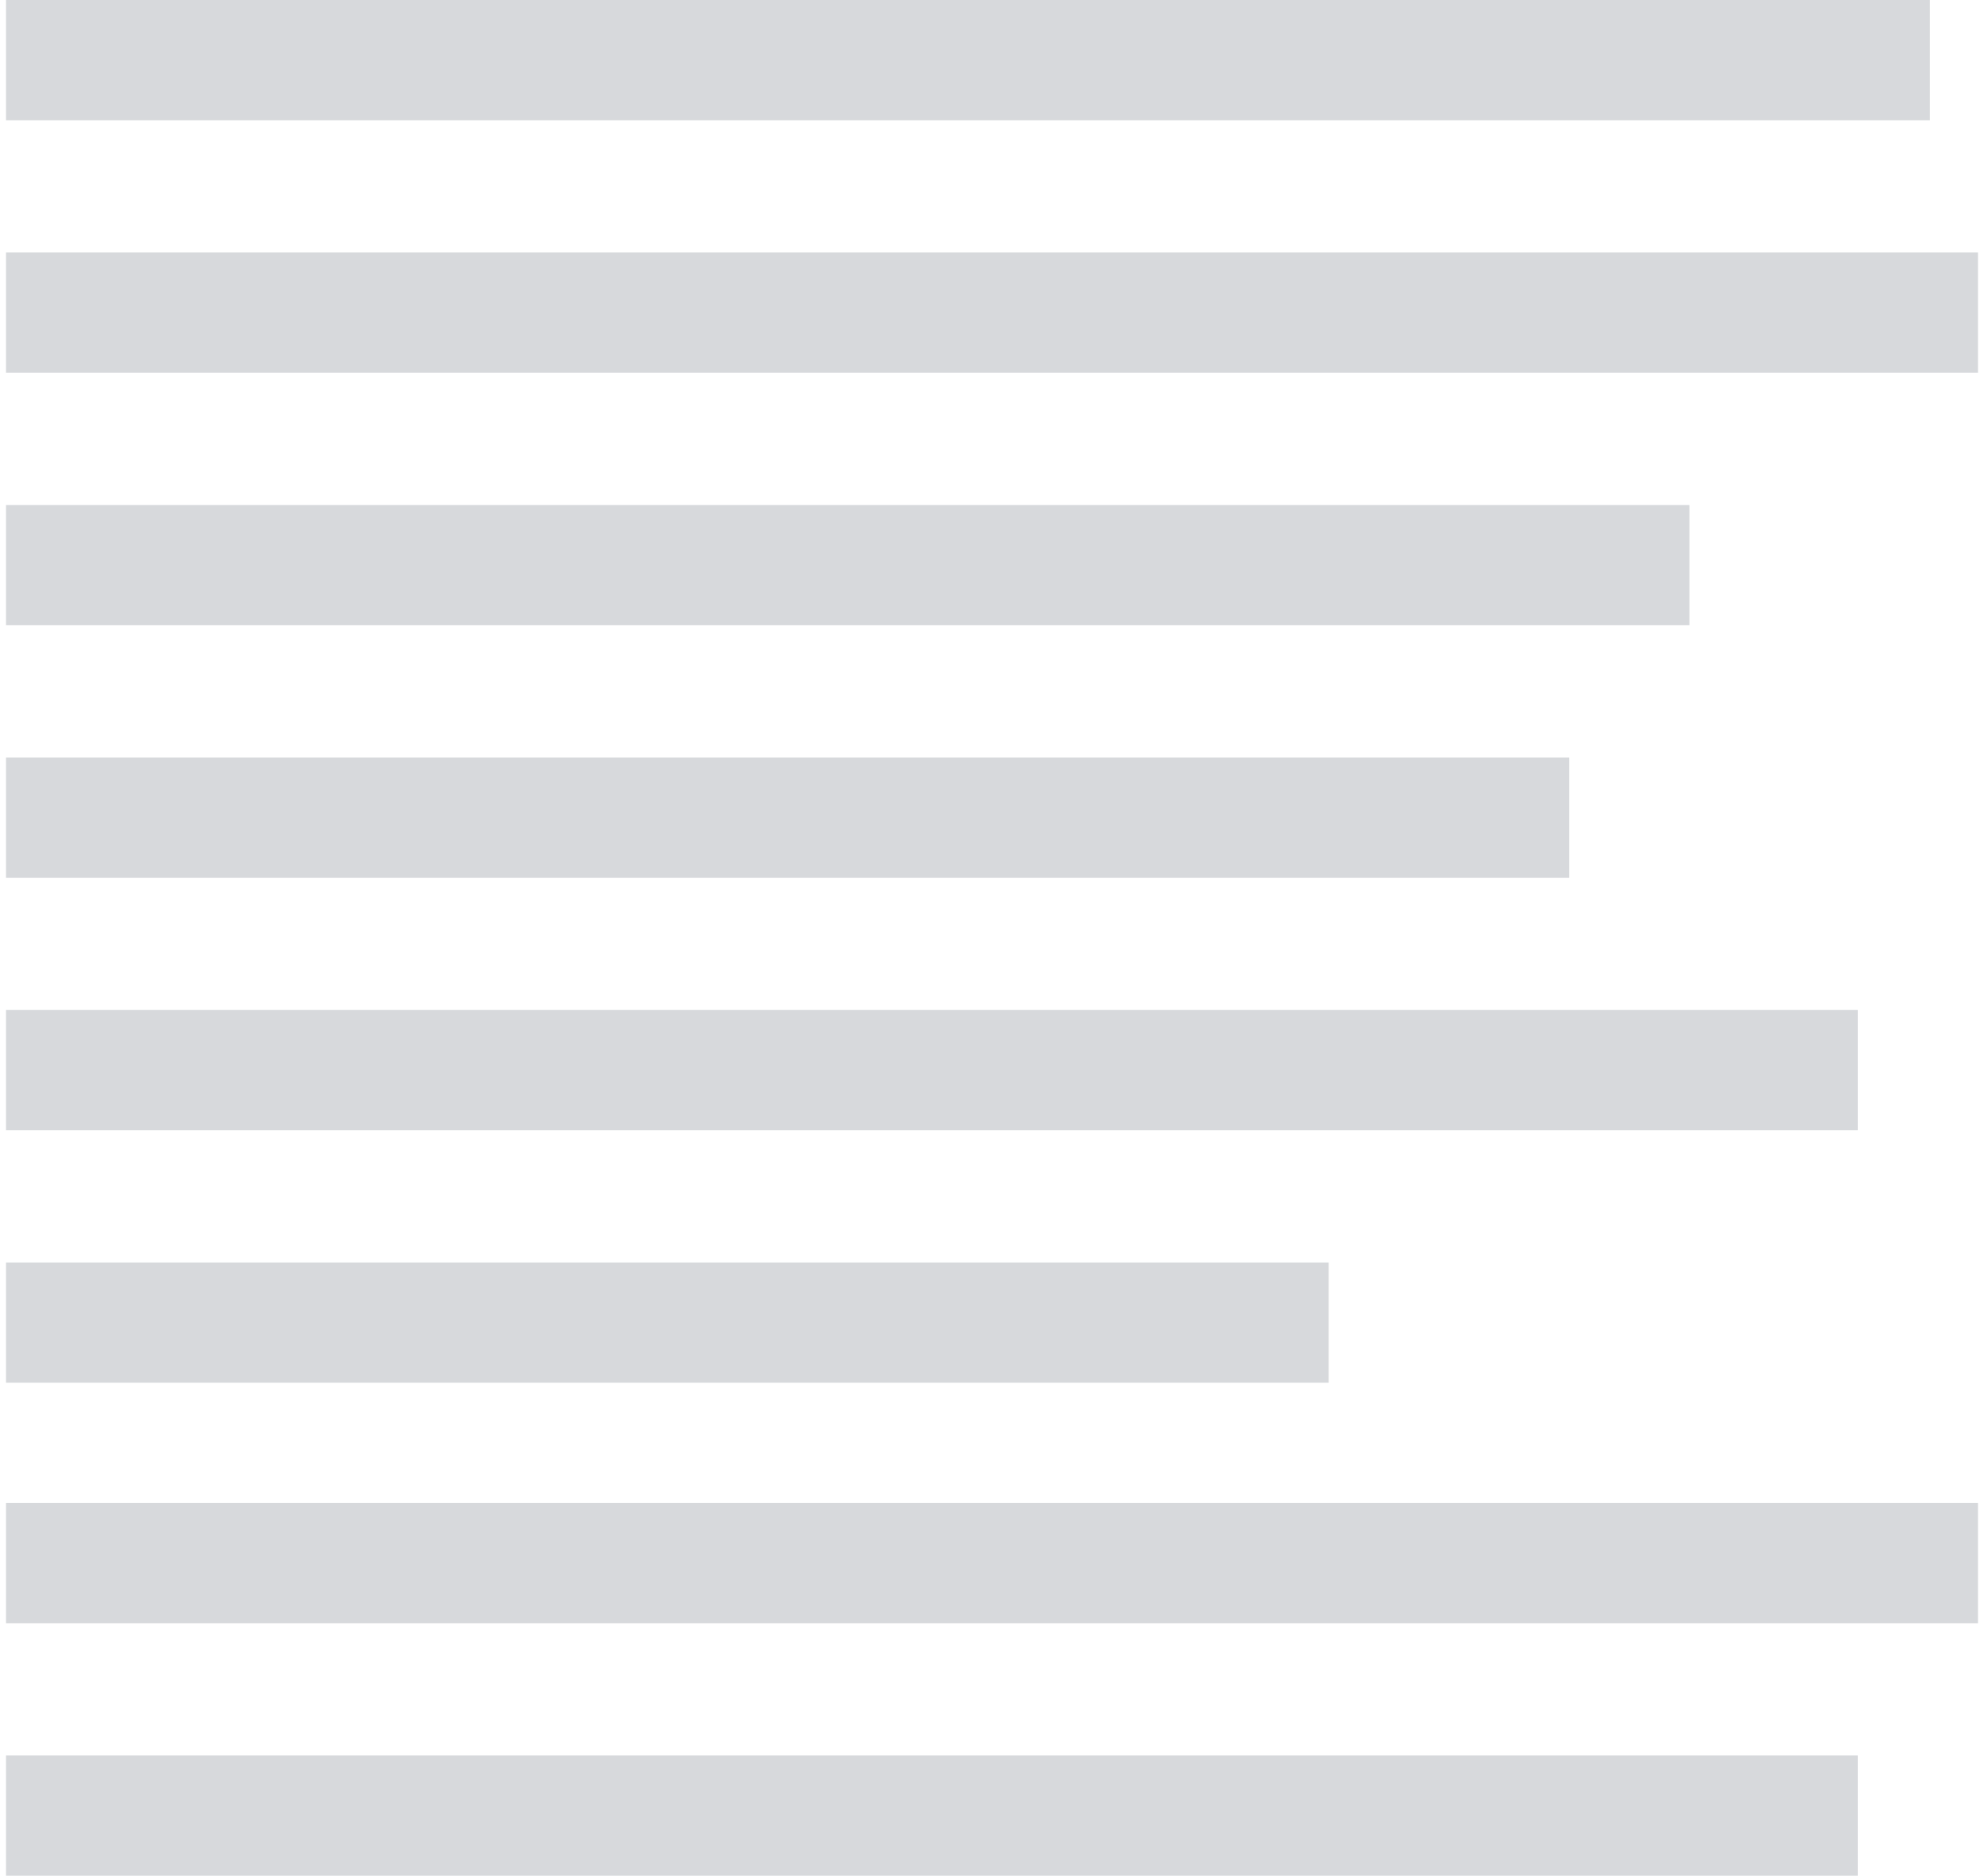
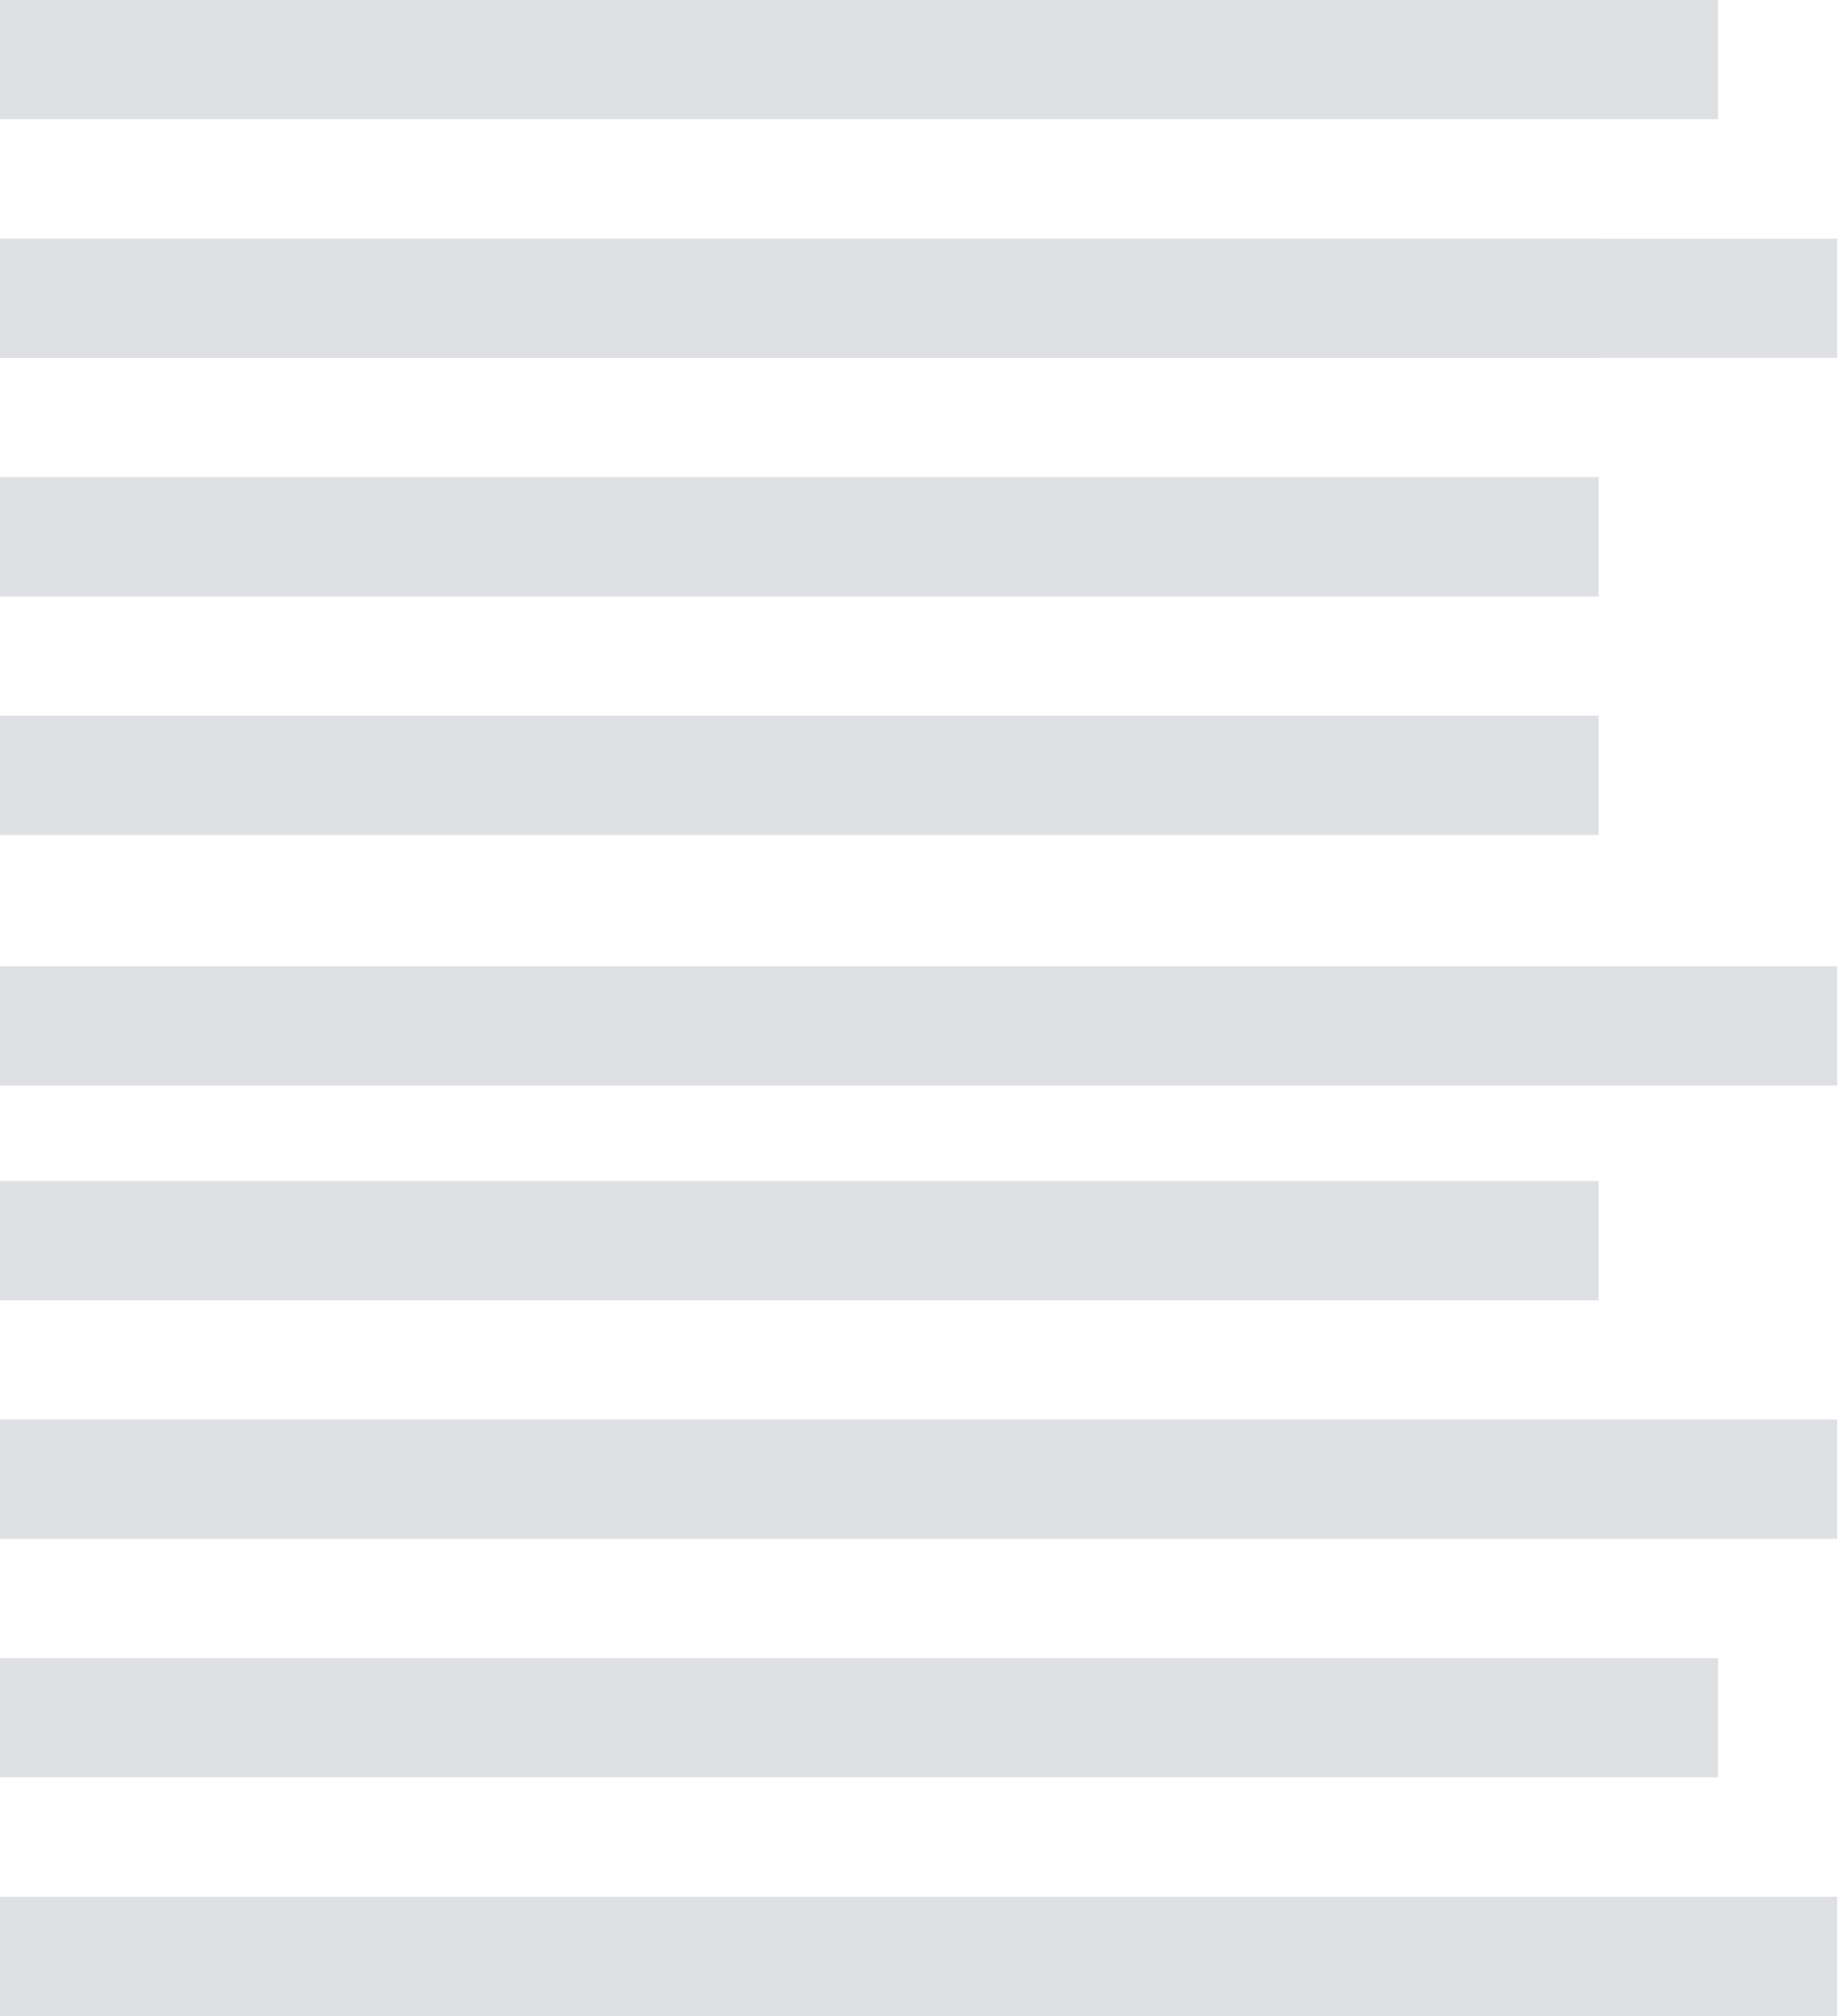
- <svg xmlns="http://www.w3.org/2000/svg" width="165px" height="156px" viewBox="0 0 165 156" version="1.1">
+ <svg xmlns="http://www.w3.org/2000/svg" width="154px" height="169px" viewBox="0 0 154 169" version="1.1">
  <defs />
  <g id="Page-1" stroke="none" stroke-width="1" fill="none" fill-rule="evenodd">
-     <g id="Group" transform="translate(5, 4)" stroke="#D7D9DC" stroke-width="10" stroke-linecap="square">
-       <path d="M0.5,1 L150.5,1" id="Line" />
-       <path d="M0.5,22 L154.5,22" id="Line-2" />
-       <path d="M0.5,43 L130.5,43" id="Line-3" />
-       <path d="M0.5,64 L120.5,64" id="Line-4" />
-       <path d="M0.5,85 L144.5,85" id="Line-5" />
-       <path d="M0.5,147 L144.5,147" id="Line-8" />
-       <path d="M0.5,106 L100.5,106" id="Line-6" />
-       <path d="M0.5,126 L154.5,126" id="Line-7" />
+     <g id="Group" fill="#DFE0E3">
+       <rect id="Rectangle-2" x="0" y="20" width="154" height="10" />
+       <rect id="Rectangle-3" x="0" y="20" width="134" height="10" />
+       <rect id="Rectangle-5" x="0" y="40" width="134" height="10" />
+       <rect id="Rectangle-6" x="0" y="60" width="134" height="10" />
+       <rect id="Rectangle-8" x="0" y="81" width="154" height="10" />
+       <rect id="Rectangle-9" x="0" y="0" width="144" height="10" />
+       <rect id="Rectangle-18" x="0" y="99" width="134" height="10" />
+       <rect id="Rectangle-11" x="0" y="119" width="154" height="10" />
+       <rect id="Rectangle-13" x="0" y="139" width="144" height="10" />
+       <rect id="Rectangle-15" x="0" y="159" width="154" height="10" />
    </g>
  </g>
</svg>
